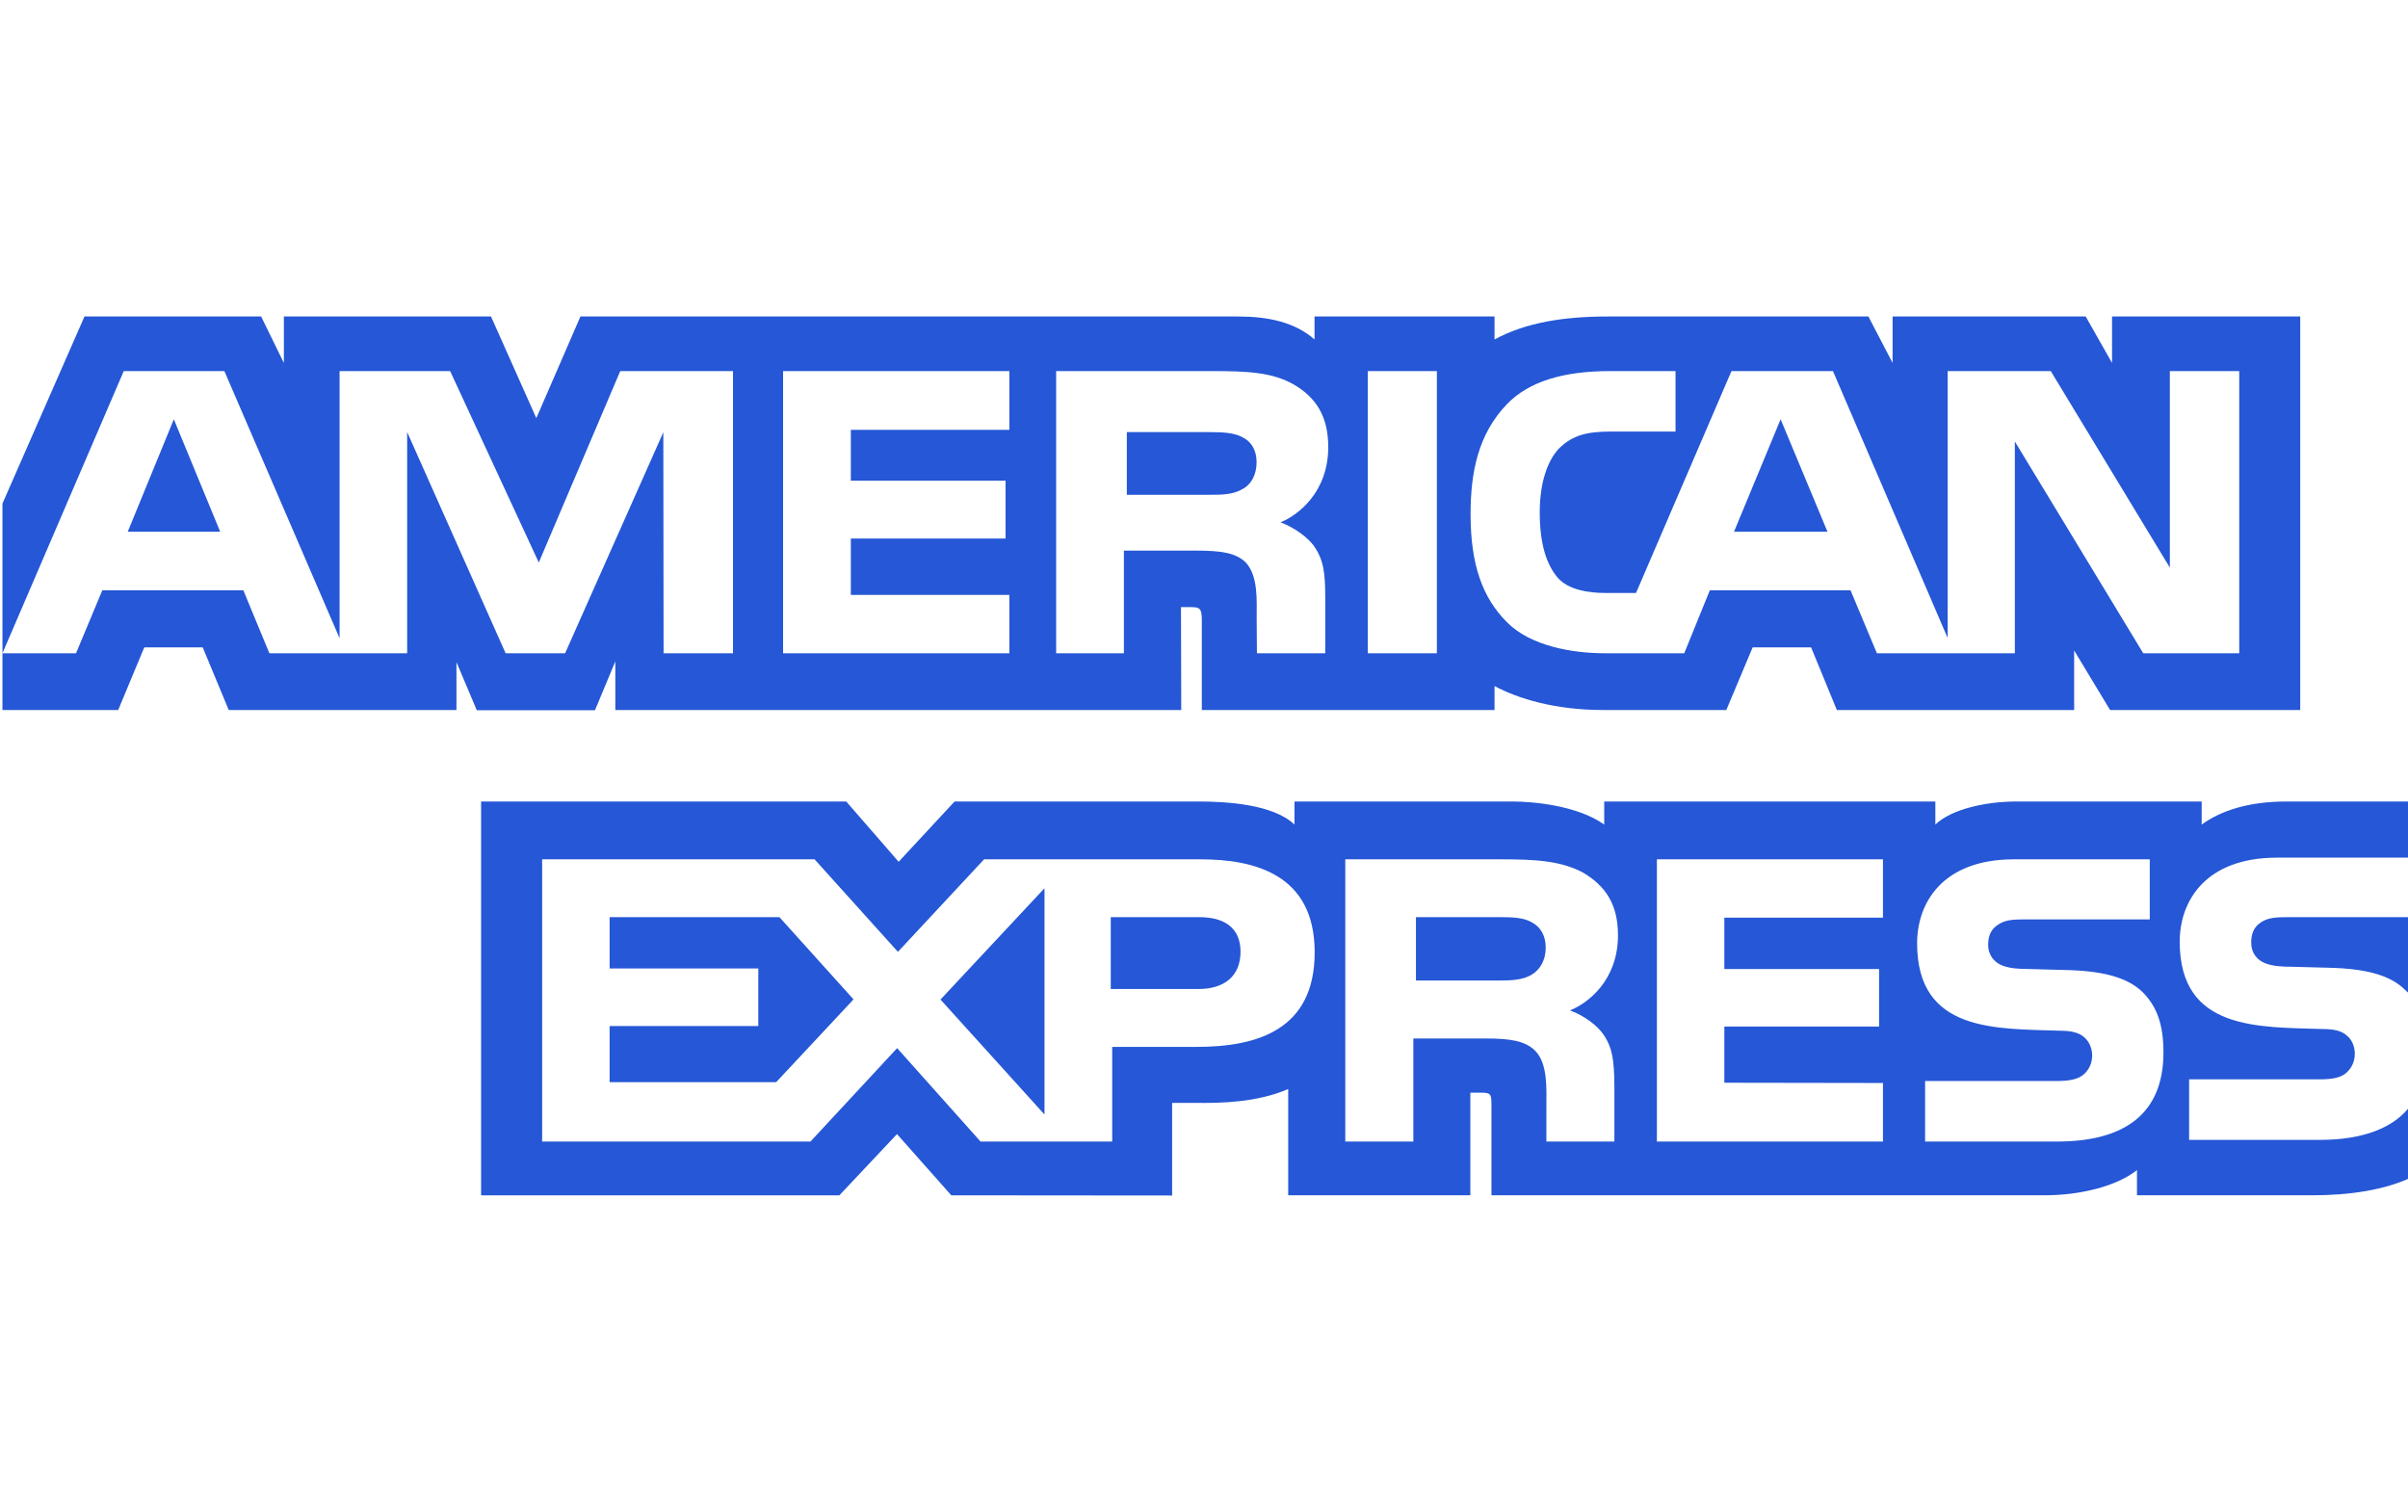
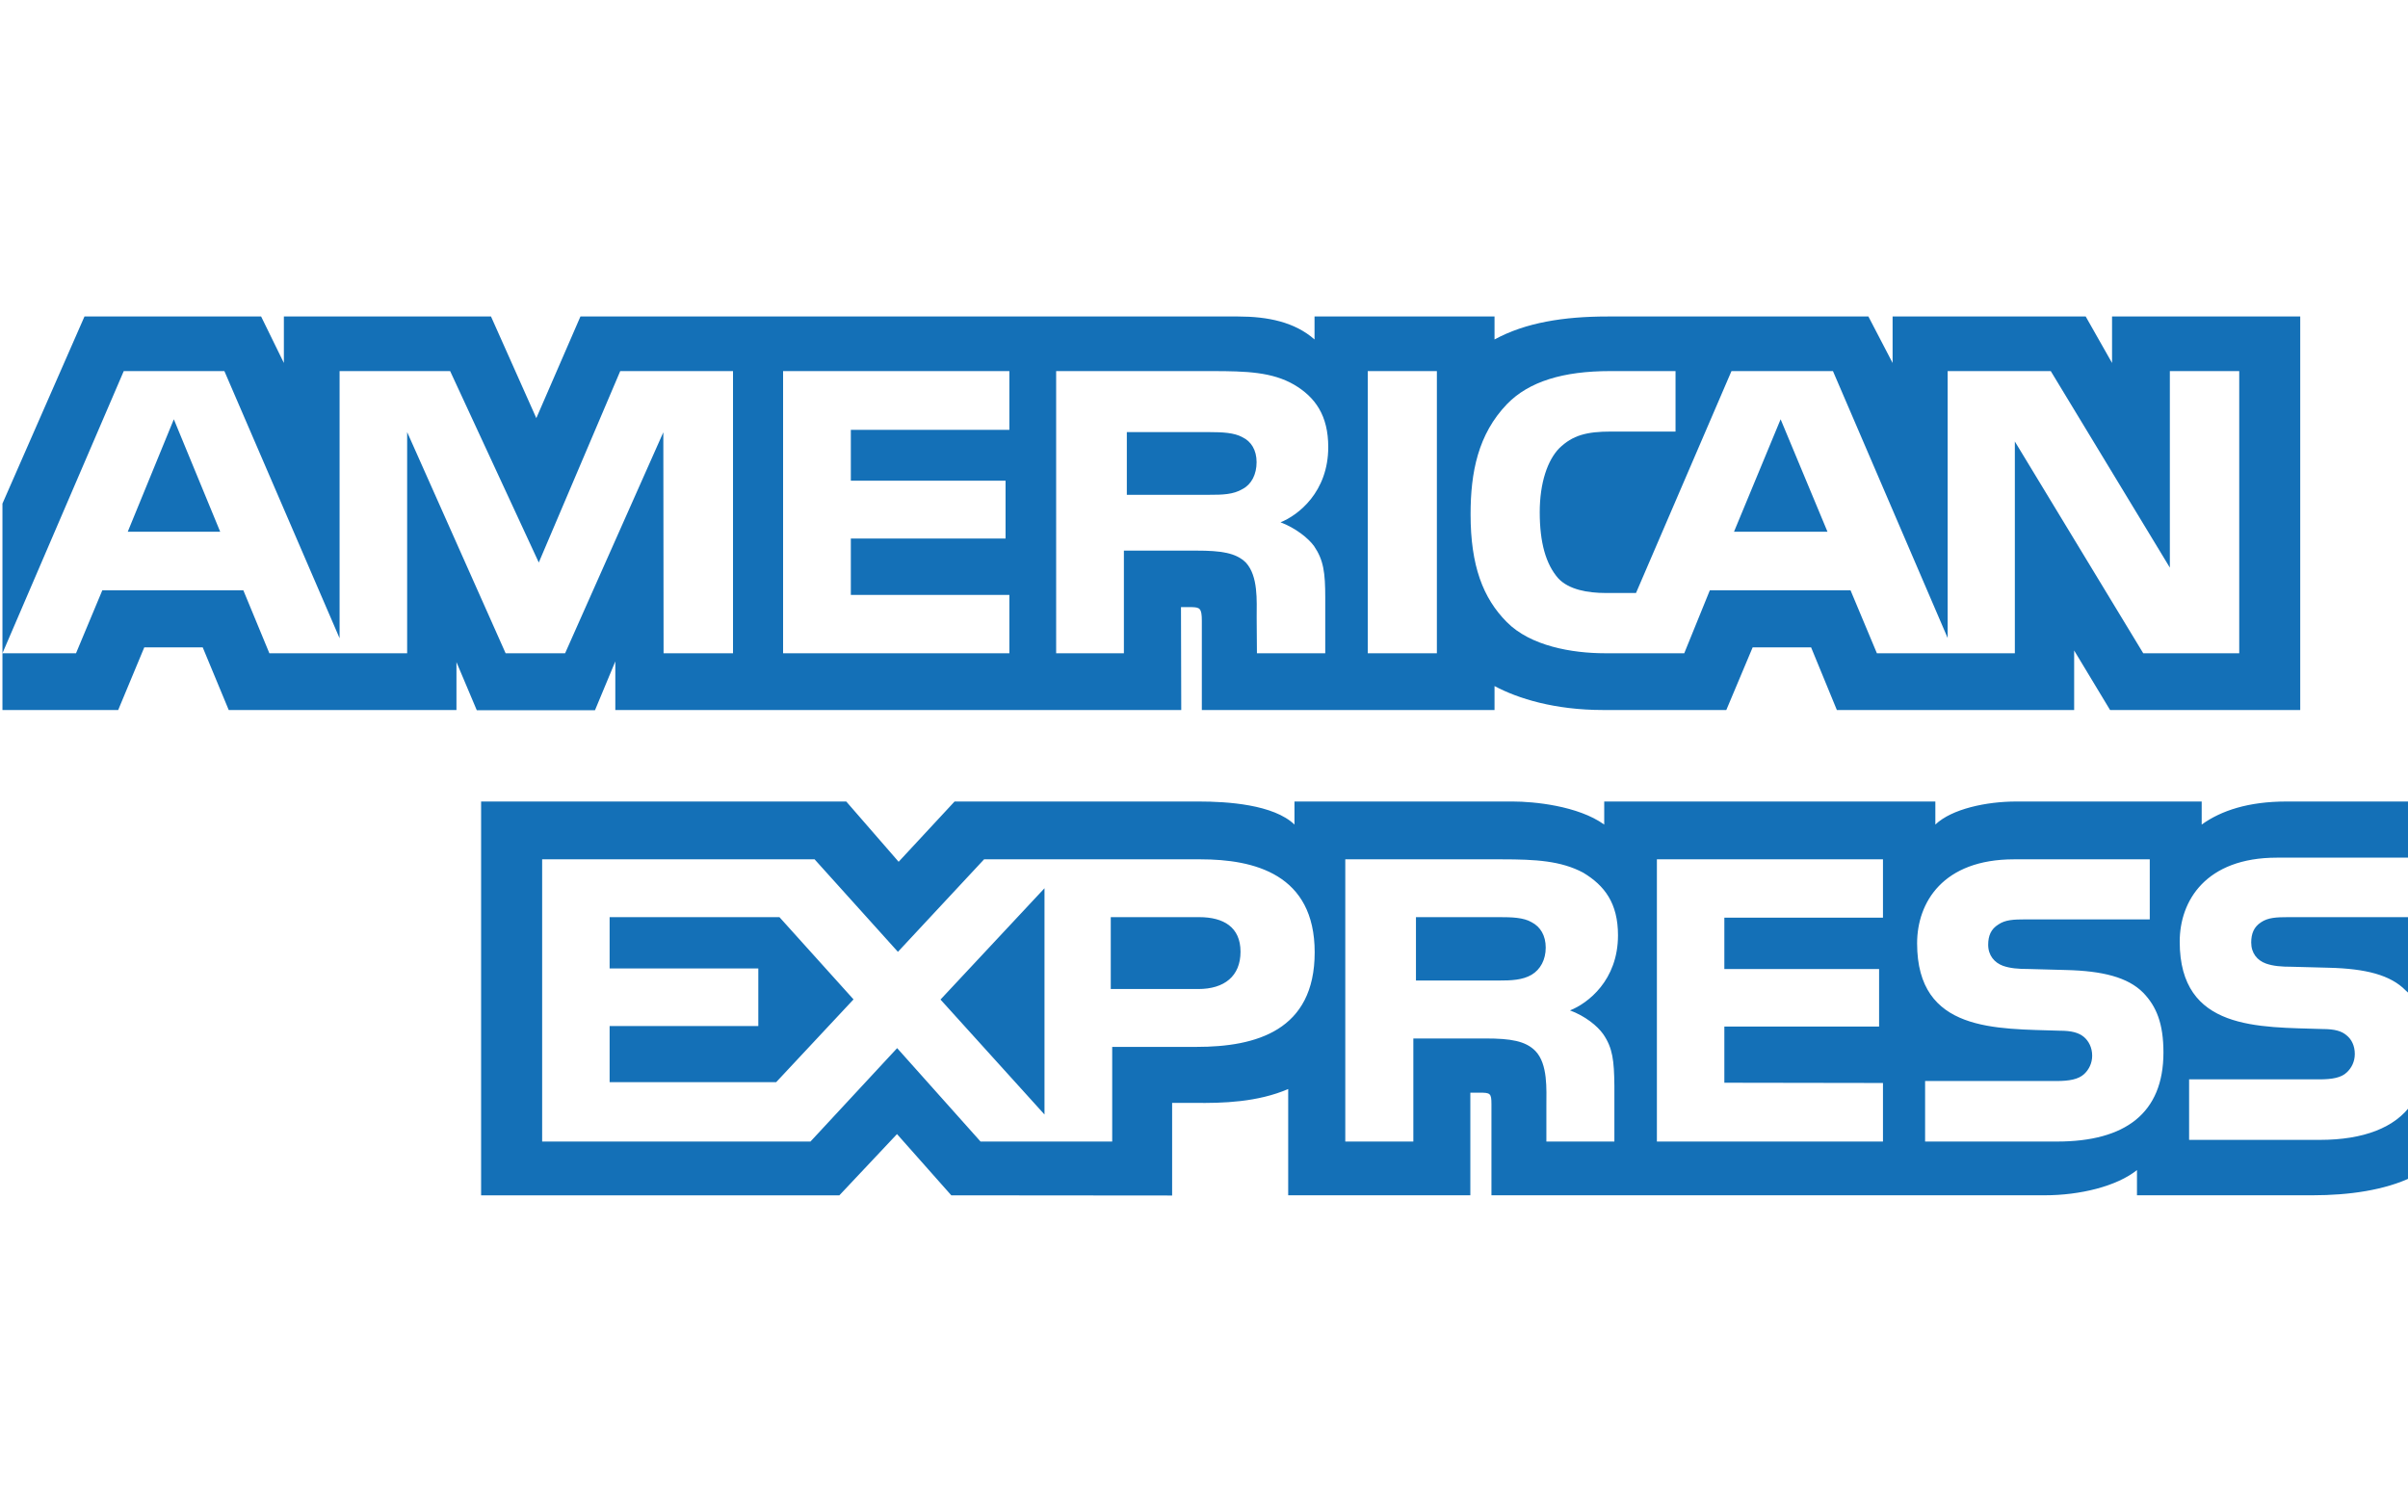
<svg xmlns="http://www.w3.org/2000/svg" version="1.1" id="Layer_1" x="0px" y="0px" width="750" height="471" viewBox="0 0 750 471" enable-background="new 0 0 752 471" xml:space="preserve">
  <g>
    <g>
-       <path fill="#2557D6" d="M554.594,130.608l-14.521,35.039h29.121L554.594,130.608z M387.03,152.321    c2.738-1.422,4.349-4.515,4.349-8.356c0-3.764-1.693-6.49-4.431-7.771c-2.492-1.42-6.328-1.584-10.006-1.584h-25.978v19.523h25.63    C380.7,154.134,384.131,154.074,387.03,152.321z M54.142,130.608l-14.357,35.039h28.8L54.142,130.608z M722.565,355.08h-40.742    v-18.852h40.578c4.023,0,6.84-0.525,8.537-2.177c1.471-1.358,2.494-3.336,2.494-5.733c0-2.562-1.023-4.596-2.578-5.813    c-1.529-1.342-3.76-1.953-7.434-1.953c-19.81-0.67-44.523,0.609-44.523-27.211c0-12.75,8.131-26.172,30.27-26.172h42.025v-17.492    h-39.045c-11.783,0-20.344,2.81-26.406,7.181v-7.181h-57.752c-9.233,0-20.074,2.279-25.201,7.181v-7.181H499.655v7.181    c-8.207-5.898-22.057-7.181-28.447-7.181H403.18v7.181c-6.492-6.262-20.935-7.181-29.734-7.181h-76.134l-17.42,18.775    l-16.318-18.775H149.847v122.675h111.586l17.95-19.076l16.91,19.076l68.78,0.059v-28.859h6.764    c9.125,0.145,19.889-0.223,29.387-4.311v33.107h56.731v-31.976h2.736c3.492,0,3.838,0.146,3.838,3.621v28.348h172.344    c10.941,0,22.38-2.786,28.712-7.853v7.853h54.668c11.375,0,22.485-1.588,30.938-5.653v-22.853    C746.069,351.297,736.079,355.08,722.565,355.08z M372.734,326.113h-26.325v29.488h-41.006L279.425,326.5l-26.997,29.102h-83.569    v-87.914h84.855l25.955,28.818l26.835-28.818h67.414c16.743,0,35.555,4.617,35.555,28.963    C409.473,321.072,391.176,326.113,372.734,326.113z M499.323,322.127c2.98,4.291,3.41,8.297,3.496,16.047v17.428h-21.182v-10.998    c0-5.289,0.512-13.121-3.41-17.209c-3.08-3.149-7.781-3.901-15.48-3.901h-22.545v32.108h-21.198v-87.914h48.706    c10.685,0,18.462,0.472,25.386,4.148c6.658,4.006,10.848,9.494,10.848,19.523c-0.002,14.031-9.399,21.19-14.953,23.389    C493.684,316.473,497.522,319.566,499.323,322.127z M586.473,285.869h-49.404v15.982h48.197v17.938h-48.197v17.492l49.404,0.078    v18.242h-70.414v-87.914h70.414V285.869z M640.686,355.6h-41.09v-18.852h40.926c4.002,0,6.84-0.527,8.619-2.178    c1.449-1.359,2.492-3.336,2.492-5.73c0-2.564-1.129-4.598-2.574-5.818c-1.615-1.34-3.842-1.948-7.514-1.948    c-19.73-0.673-44.439,0.606-44.439-27.212c0-12.752,8.047-26.174,30.164-26.174h42.297v18.709h-38.703    c-3.836,0-6.33,0.146-8.451,1.592c-2.313,1.423-3.17,3.535-3.17,6.322c0,3.316,1.963,5.574,4.615,6.549    c2.228,0.771,4.617,0.996,8.211,0.996l11.359,0.308c11.449,0.274,19.313,2.25,24.092,7.069c4.105,4.232,6.311,9.578,6.311,18.625    C673.829,346.771,661.963,355.6,640.686,355.6z M751.192,343.838L751.192,343.838L751.192,343.838L751.192,343.838z     M477.061,287.287c-2.549-1.508-6.311-1.588-10.066-1.588h-25.979v19.744h25.631c4.104,0,7.594-0.144,10.414-1.812    c2.734-1.646,4.371-4.678,4.371-8.438C481.432,291.434,479.795,288.711,477.061,287.287z M712.784,285.697    c-3.838,0-6.389,0.145-8.537,1.588c-2.227,1.426-3.081,3.537-3.081,6.326c0,3.315,1.879,5.572,4.612,6.549    c2.228,0.771,4.615,0.996,8.129,0.996l11.437,0.303c11.537,0.285,19.242,2.262,23.938,7.08c0.855,0.668,1.369,1.42,1.957,2.174    v-25.014h-38.453L712.784,285.697L712.784,285.697z M373.47,285.697h-27.509v22.391h27.265c8.105,0,13.146-4.006,13.149-11.611    C386.372,288.789,381.086,285.697,373.47,285.697z M189.872,285.697v15.984h46.315v17.938h-46.315v17.49h51.87l24.1-25.791    l-23.076-25.621H189.872L189.872,285.697z M325.321,347.176v-70.482l-32.391,34.673L325.321,347.176z M191.649,206.025v15.148    h176.263l-0.082-32.046h3.411c2.39,0.083,3.084,0.302,3.084,4.229v27.818h91.164v-7.461c7.353,3.924,18.789,7.461,33.838,7.461    h38.353l8.209-19.522h18.197l8.026,19.522h73.906V202.63l11.189,18.543h59.227V98.59h-58.611v14.477l-8.207-14.477h-60.143v14.477    l-7.537-14.477h-81.24c-13.6,0-25.551,1.89-35.207,7.158V98.59h-56.063v7.158c-6.146-5.43-14.519-7.158-23.826-7.158H180.784    l-13.742,31.662L152.928,98.59H88.417v14.477L81.329,98.59H26.312L0.763,156.874v46.621l37.779-87.894h31.346l35.88,83.217    v-83.217h34.435l27.61,59.625l25.365-59.625h35.126v87.894h-21.625l-0.079-68.837l-30.593,68.837h-18.524l-30.671-68.898v68.898    H83.899l-8.106-19.605H31.865l-8.19,19.605H0.762v17.682h36.049l8.128-19.523h18.198l8.106,19.523h70.925V206.25l6.33,14.989    h36.819L191.649,206.025z M469.401,125.849c6.818-7.015,17.5-10.25,32.039-10.25h20.424v18.833h-19.996    c-7.696,0-12.047,1.14-16.233,5.208c-3.599,3.7-6.066,10.696-6.066,19.908c0,9.417,1.881,16.206,5.801,20.641    c3.248,3.478,9.152,4.533,14.705,4.533h9.478l29.733-69.12h31.611l35.719,83.134v-83.133h32.123l37.086,61.213v-61.213h21.611    v87.891h-29.898l-39.989-65.968v65.968h-42.968l-8.209-19.605h-43.827l-7.966,19.605h-24.688c-10.254,0-23.238-2.258-30.59-9.722    c-7.416-7.462-11.271-17.571-11.271-33.553C458.026,147.182,460.329,135.266,469.401,125.849z M426.006,115.6h21.526v87.894    h-21.526V115.6z M328.951,115.6h48.525c10.779,0,18.727,0.285,25.547,4.21c6.674,3.926,10.676,9.658,10.676,19.46    c0,14.015-9.393,21.254-14.864,23.429c4.614,1.75,8.559,4.841,10.438,7.401c2.979,4.372,3.492,8.277,3.492,16.126v17.267h-21.279    l-0.08-11.084c0-5.29,0.508-12.896-3.33-17.122c-3.082-3.09-7.782-3.763-15.379-3.763H350.05v31.97h-21.098L328.951,115.6    L328.951,115.6z M243.902,115.6h70.479v18.303h-49.379v15.843h48.193v18.017h-48.193v17.553h49.379v18.177h-70.479V115.6    L243.902,115.6z" />
+       <path fill="#1470B7" d="M554.594,130.608l-14.521,35.039h29.121L554.594,130.608z M387.03,152.321    c2.738-1.422,4.349-4.515,4.349-8.356c0-3.764-1.693-6.49-4.431-7.771c-2.492-1.42-6.328-1.584-10.006-1.584h-25.978v19.523h25.63    C380.7,154.134,384.131,154.074,387.03,152.321z M54.142,130.608l-14.357,35.039h28.8L54.142,130.608z M722.565,355.08h-40.742    v-18.852h40.578c4.023,0,6.84-0.525,8.537-2.177c1.471-1.358,2.494-3.336,2.494-5.733c0-2.562-1.023-4.596-2.578-5.813    c-1.529-1.342-3.76-1.953-7.434-1.953c-19.81-0.67-44.523,0.609-44.523-27.211c0-12.75,8.131-26.172,30.27-26.172h42.025v-17.492    h-39.045c-11.783,0-20.344,2.81-26.406,7.181v-7.181h-57.752c-9.233,0-20.074,2.279-25.201,7.181v-7.181H499.655v7.181    c-8.207-5.898-22.057-7.181-28.447-7.181H403.18v7.181c-6.492-6.262-20.935-7.181-29.734-7.181h-76.134l-17.42,18.775    l-16.318-18.775H149.847v122.675h111.586l17.95-19.076l16.91,19.076l68.78,0.059v-28.859h6.764    c9.125,0.145,19.889-0.223,29.387-4.311v33.107h56.731v-31.976h2.736c3.492,0,3.838,0.146,3.838,3.621v28.348h172.344    c10.941,0,22.38-2.786,28.712-7.853v7.853h54.668c11.375,0,22.485-1.588,30.938-5.653v-22.853    C746.069,351.297,736.079,355.08,722.565,355.08z M372.734,326.113h-26.325v29.488h-41.006L279.425,326.5l-26.997,29.102h-83.569    v-87.914h84.855l25.955,28.818l26.835-28.818h67.414c16.743,0,35.555,4.617,35.555,28.963    C409.473,321.072,391.176,326.113,372.734,326.113z M499.323,322.127c2.98,4.291,3.41,8.297,3.496,16.047v17.428h-21.182v-10.998    c0-5.289,0.512-13.121-3.41-17.209c-3.08-3.149-7.781-3.901-15.48-3.901h-22.545v32.108h-21.198v-87.914h48.706    c10.685,0,18.462,0.472,25.386,4.148c6.658,4.006,10.848,9.494,10.848,19.523c-0.002,14.031-9.399,21.19-14.953,23.389    C493.684,316.473,497.522,319.566,499.323,322.127z M586.473,285.869h-49.404v15.982h48.197v17.938h-48.197v17.492l49.404,0.078    v18.242h-70.414v-87.914h70.414V285.869z M640.686,355.6h-41.09v-18.852h40.926c4.002,0,6.84-0.527,8.619-2.178    c1.449-1.359,2.492-3.336,2.492-5.73c0-2.564-1.129-4.598-2.574-5.818c-1.615-1.34-3.842-1.948-7.514-1.948    c-19.73-0.673-44.439,0.606-44.439-27.212c0-12.752,8.047-26.174,30.164-26.174h42.297v18.709h-38.703    c-3.836,0-6.33,0.146-8.451,1.592c-2.313,1.423-3.17,3.535-3.17,6.322c0,3.316,1.963,5.574,4.615,6.549    c2.228,0.771,4.617,0.996,8.211,0.996l11.359,0.308c11.449,0.274,19.313,2.25,24.092,7.069c4.105,4.232,6.311,9.578,6.311,18.625    C673.829,346.771,661.963,355.6,640.686,355.6z M751.192,343.838L751.192,343.838L751.192,343.838L751.192,343.838z     M477.061,287.287c-2.549-1.508-6.311-1.588-10.066-1.588h-25.979v19.744h25.631c4.104,0,7.594-0.144,10.414-1.812    c2.734-1.646,4.371-4.678,4.371-8.438C481.432,291.434,479.795,288.711,477.061,287.287z M712.784,285.697    c-3.838,0-6.389,0.145-8.537,1.588c-2.227,1.426-3.081,3.537-3.081,6.326c0,3.315,1.879,5.572,4.612,6.549    c2.228,0.771,4.615,0.996,8.129,0.996l11.437,0.303c11.537,0.285,19.242,2.262,23.938,7.08c0.855,0.668,1.369,1.42,1.957,2.174    v-25.014h-38.453L712.784,285.697L712.784,285.697z M373.47,285.697h-27.509v22.391h27.265c8.105,0,13.146-4.006,13.149-11.611    C386.372,288.789,381.086,285.697,373.47,285.697z M189.872,285.697v15.984h46.315v17.938h-46.315v17.49h51.87l24.1-25.791    l-23.076-25.621H189.872L189.872,285.697z M325.321,347.176v-70.482l-32.391,34.673L325.321,347.176z M191.649,206.025v15.148    h176.263l-0.082-32.046h3.411c2.39,0.083,3.084,0.302,3.084,4.229v27.818h91.164v-7.461c7.353,3.924,18.789,7.461,33.838,7.461    h38.353l8.209-19.522h18.197l8.026,19.522h73.906V202.63l11.189,18.543h59.227V98.59h-58.611v14.477l-8.207-14.477h-60.143v14.477    l-7.537-14.477h-81.24c-13.6,0-25.551,1.89-35.207,7.158V98.59h-56.063v7.158c-6.146-5.43-14.519-7.158-23.826-7.158H180.784    l-13.742,31.662L152.928,98.59H88.417v14.477L81.329,98.59H26.312L0.763,156.874v46.621l37.779-87.894h31.346l35.88,83.217    v-83.217h34.435l27.61,59.625l25.365-59.625h35.126v87.894h-21.625l-0.079-68.837l-30.593,68.837h-18.524l-30.671-68.898v68.898    H83.899l-8.106-19.605H31.865l-8.19,19.605H0.762v17.682h36.049l8.128-19.523h18.198l8.106,19.523h70.925V206.25l6.33,14.989    h36.819L191.649,206.025z M469.401,125.849c6.818-7.015,17.5-10.25,32.039-10.25h20.424v18.833h-19.996    c-7.696,0-12.047,1.14-16.233,5.208c-3.599,3.7-6.066,10.696-6.066,19.908c0,9.417,1.881,16.206,5.801,20.641    c3.248,3.478,9.152,4.533,14.705,4.533h9.478l29.733-69.12h31.611l35.719,83.134v-83.133h32.123l37.086,61.213v-61.213h21.611    v87.891h-29.898l-39.989-65.968v65.968h-42.968l-8.209-19.605h-43.827l-7.966,19.605h-24.688c-10.254,0-23.238-2.258-30.59-9.722    c-7.416-7.462-11.271-17.571-11.271-33.553C458.026,147.182,460.329,135.266,469.401,125.849z M426.006,115.6h21.526v87.894    h-21.526V115.6z M328.951,115.6h48.525c10.779,0,18.727,0.285,25.547,4.21c6.674,3.926,10.676,9.658,10.676,19.46    c0,14.015-9.393,21.254-14.864,23.429c4.614,1.75,8.559,4.841,10.438,7.401c2.979,4.372,3.492,8.277,3.492,16.126v17.267h-21.279    l-0.08-11.084c0-5.29,0.508-12.896-3.33-17.122c-3.082-3.09-7.782-3.763-15.379-3.763H350.05v31.97h-21.098L328.951,115.6    L328.951,115.6z M243.902,115.6h70.479v18.303h-49.379v15.843h48.193v18.017h-48.193v17.553h49.379v18.177h-70.479V115.6    L243.902,115.6z" />
    </g>
  </g>
</svg>
